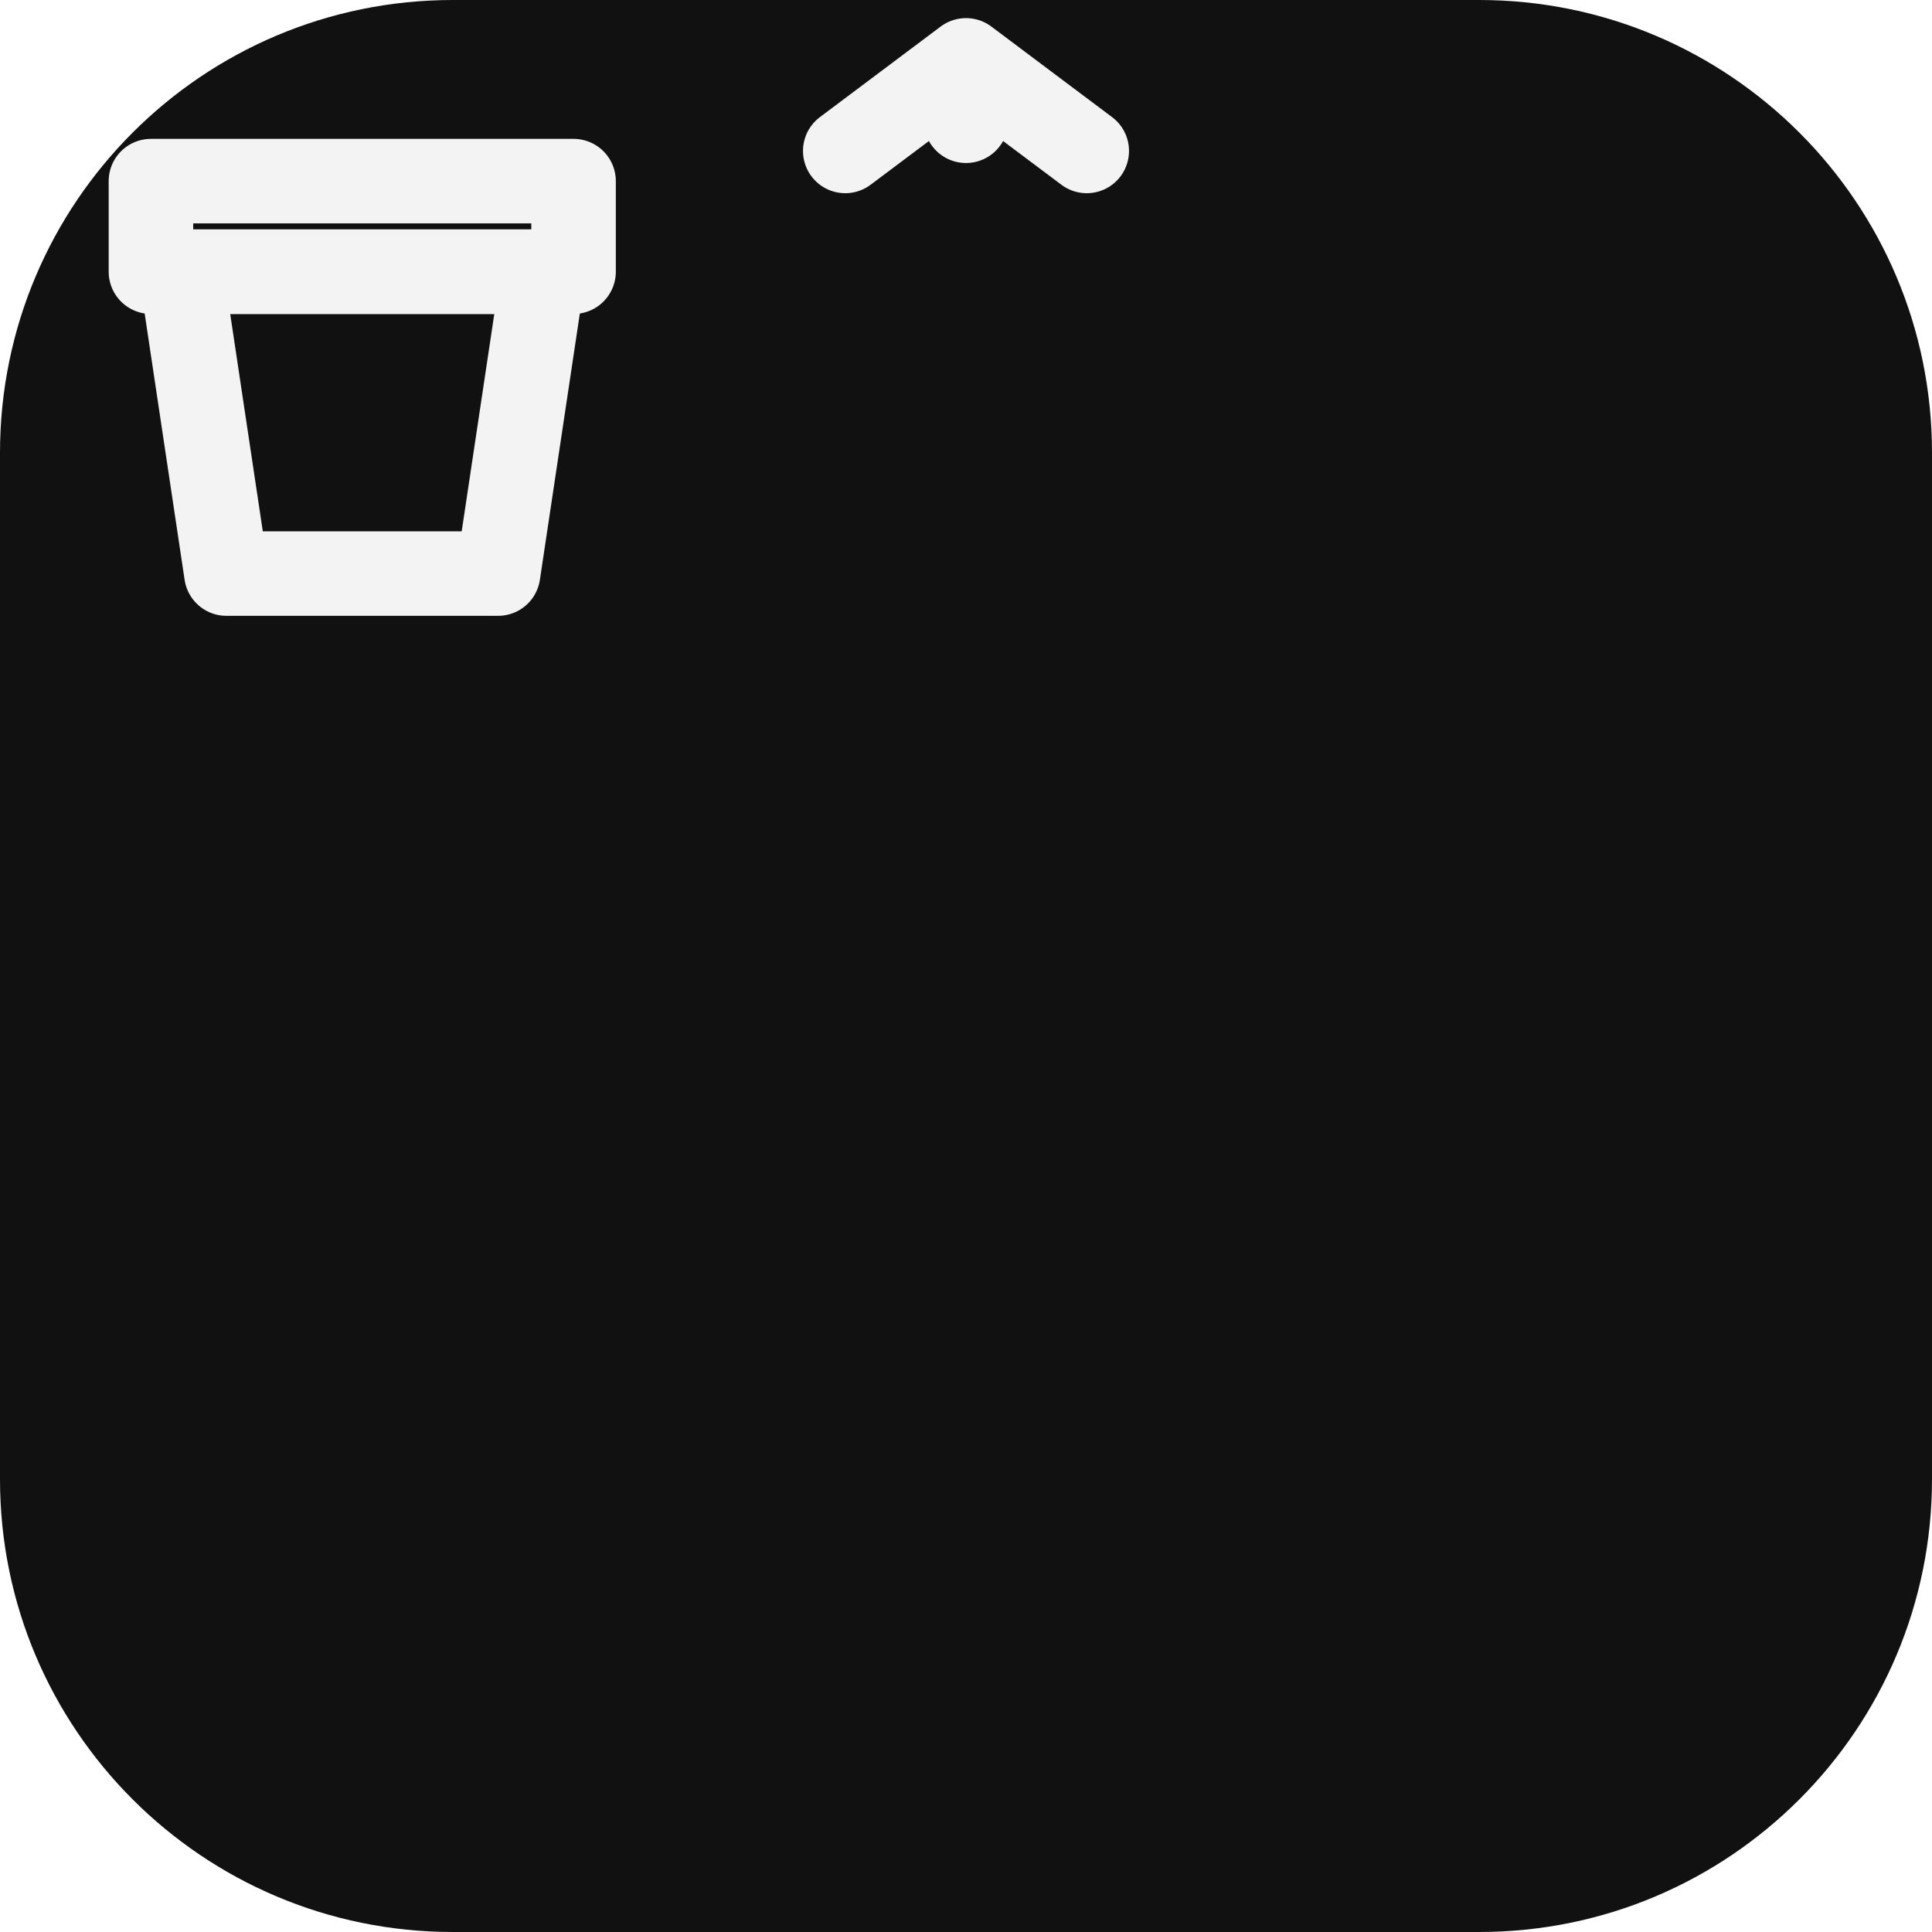
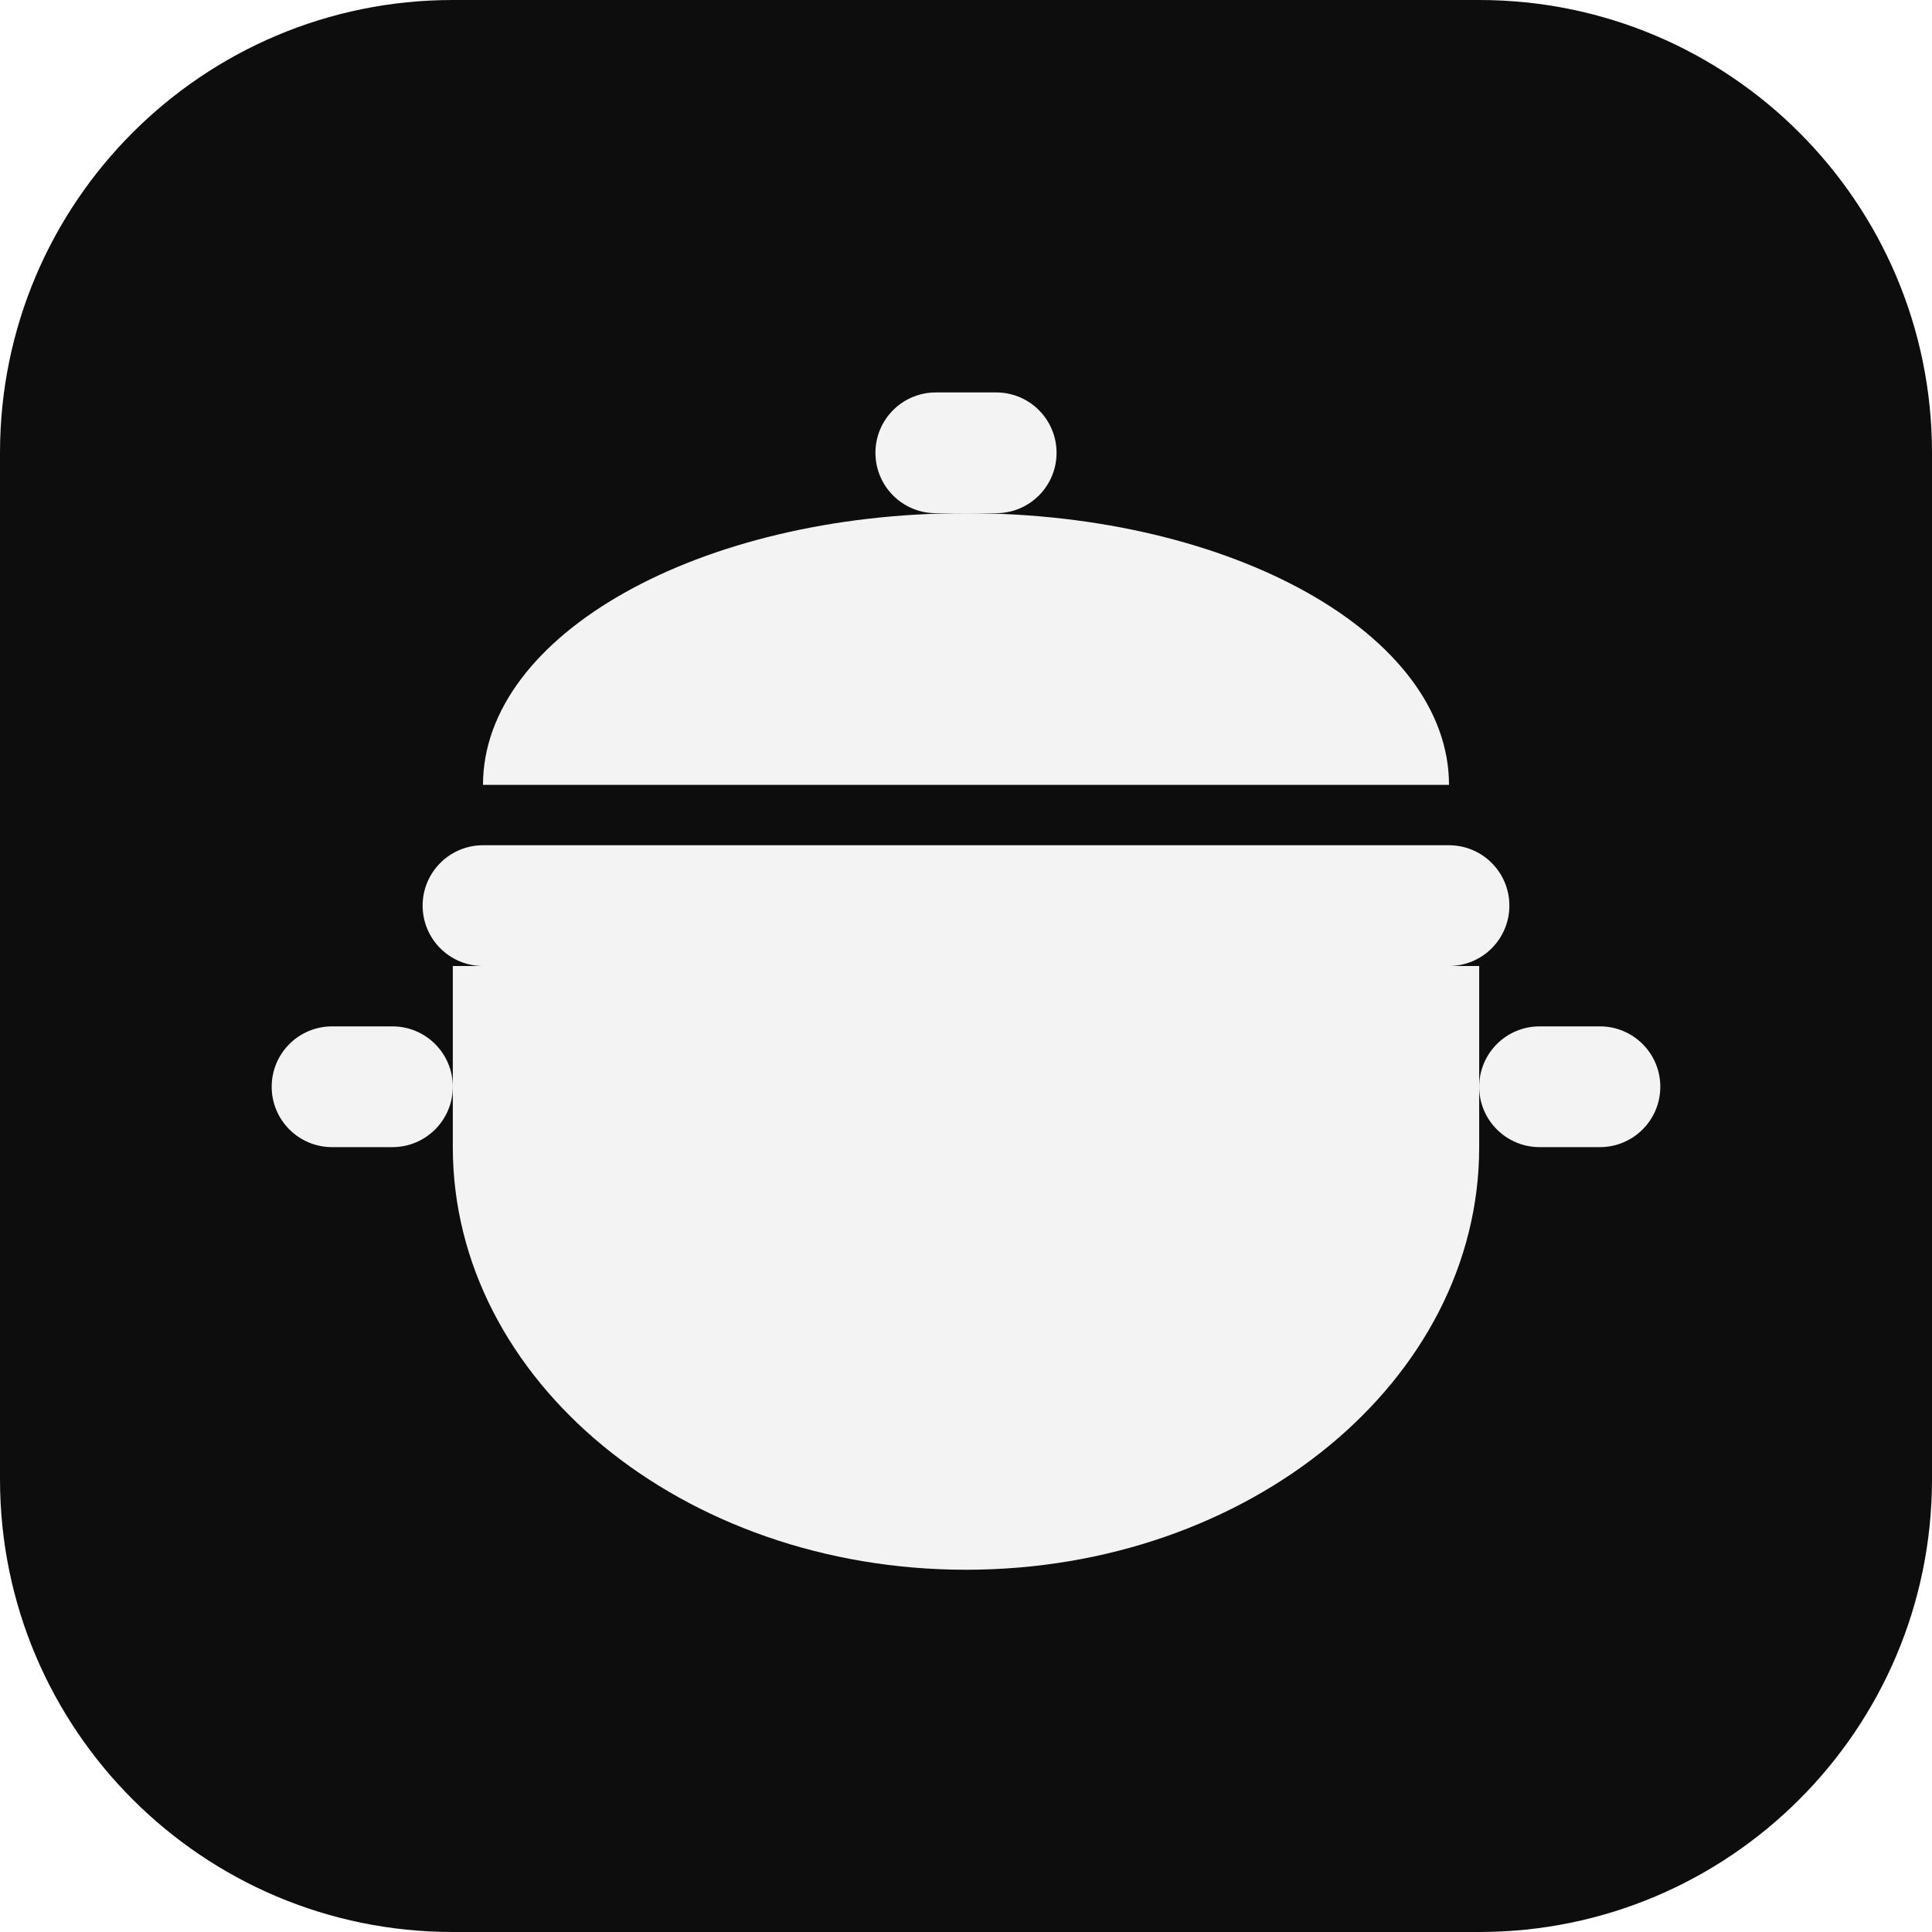
<svg xmlns="http://www.w3.org/2000/svg" viewBox="0 0 64 64">
-   <rect width="64" height="64" rx="15" fill="#111111" />
-   <g fill="none" stroke="#f3f3f3" stroke-width="2.8" stroke-linecap="round" stroke-linejoin="round">
-     <path d="M6 9h12l-1.5 10h-9L6 9Z" />
-     <path d="M5 6h14v3H5z" />
-     <path d="M32 4v-1m-4 2 4-3 4 3" />
+   <rect width="64" height="64" rx="15" fill="#0d0d0d" />
+   <g transform="translate(0 2)" fill="#f3f3f3">
+     <rect x="29" y="11" width="6" height="4" rx="2" />
+     <path d="M16 24a16 9 0 0 1 32 0z" />
+     <rect x="14" y="26" width="36" height="4" rx="2" />
+     <path d="M15 30h34v6a17 14 0 0 1-34 0z" />
+     <rect x="9" y="32" width="6" height="4" rx="2" />
+     <rect x="49" y="32" width="6" height="4" rx="2" />
  </g>
</svg>
